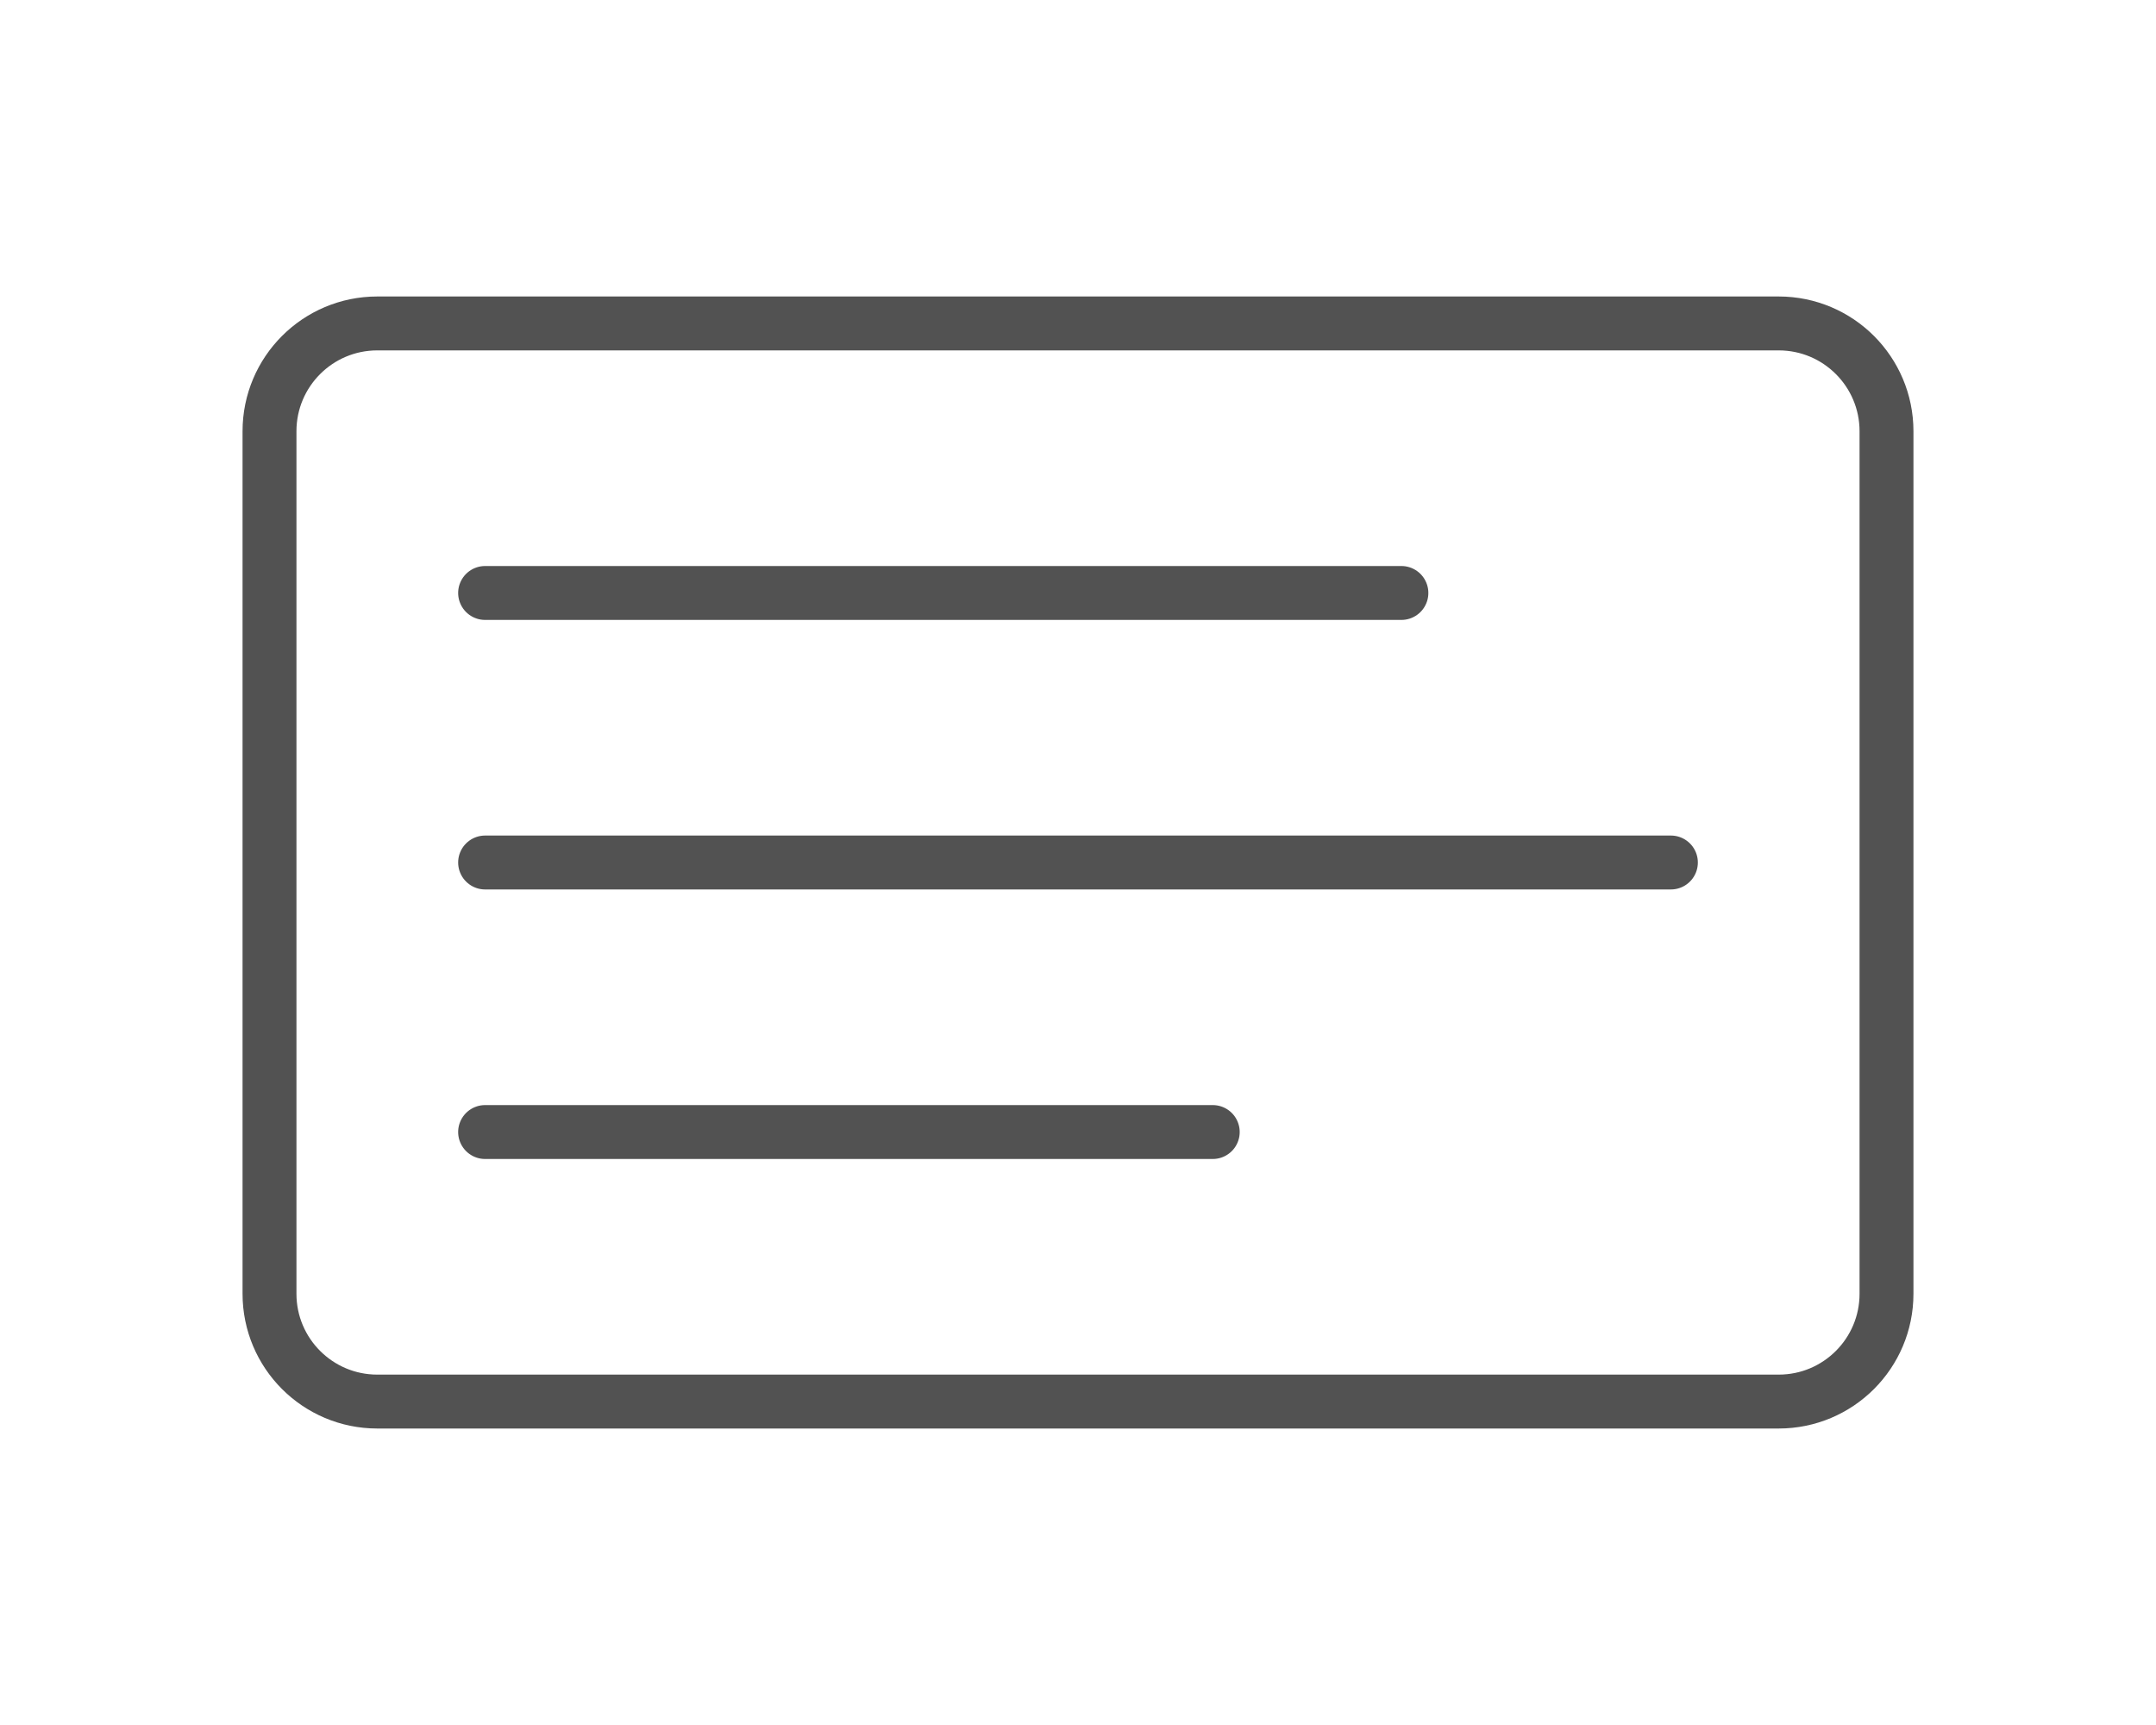
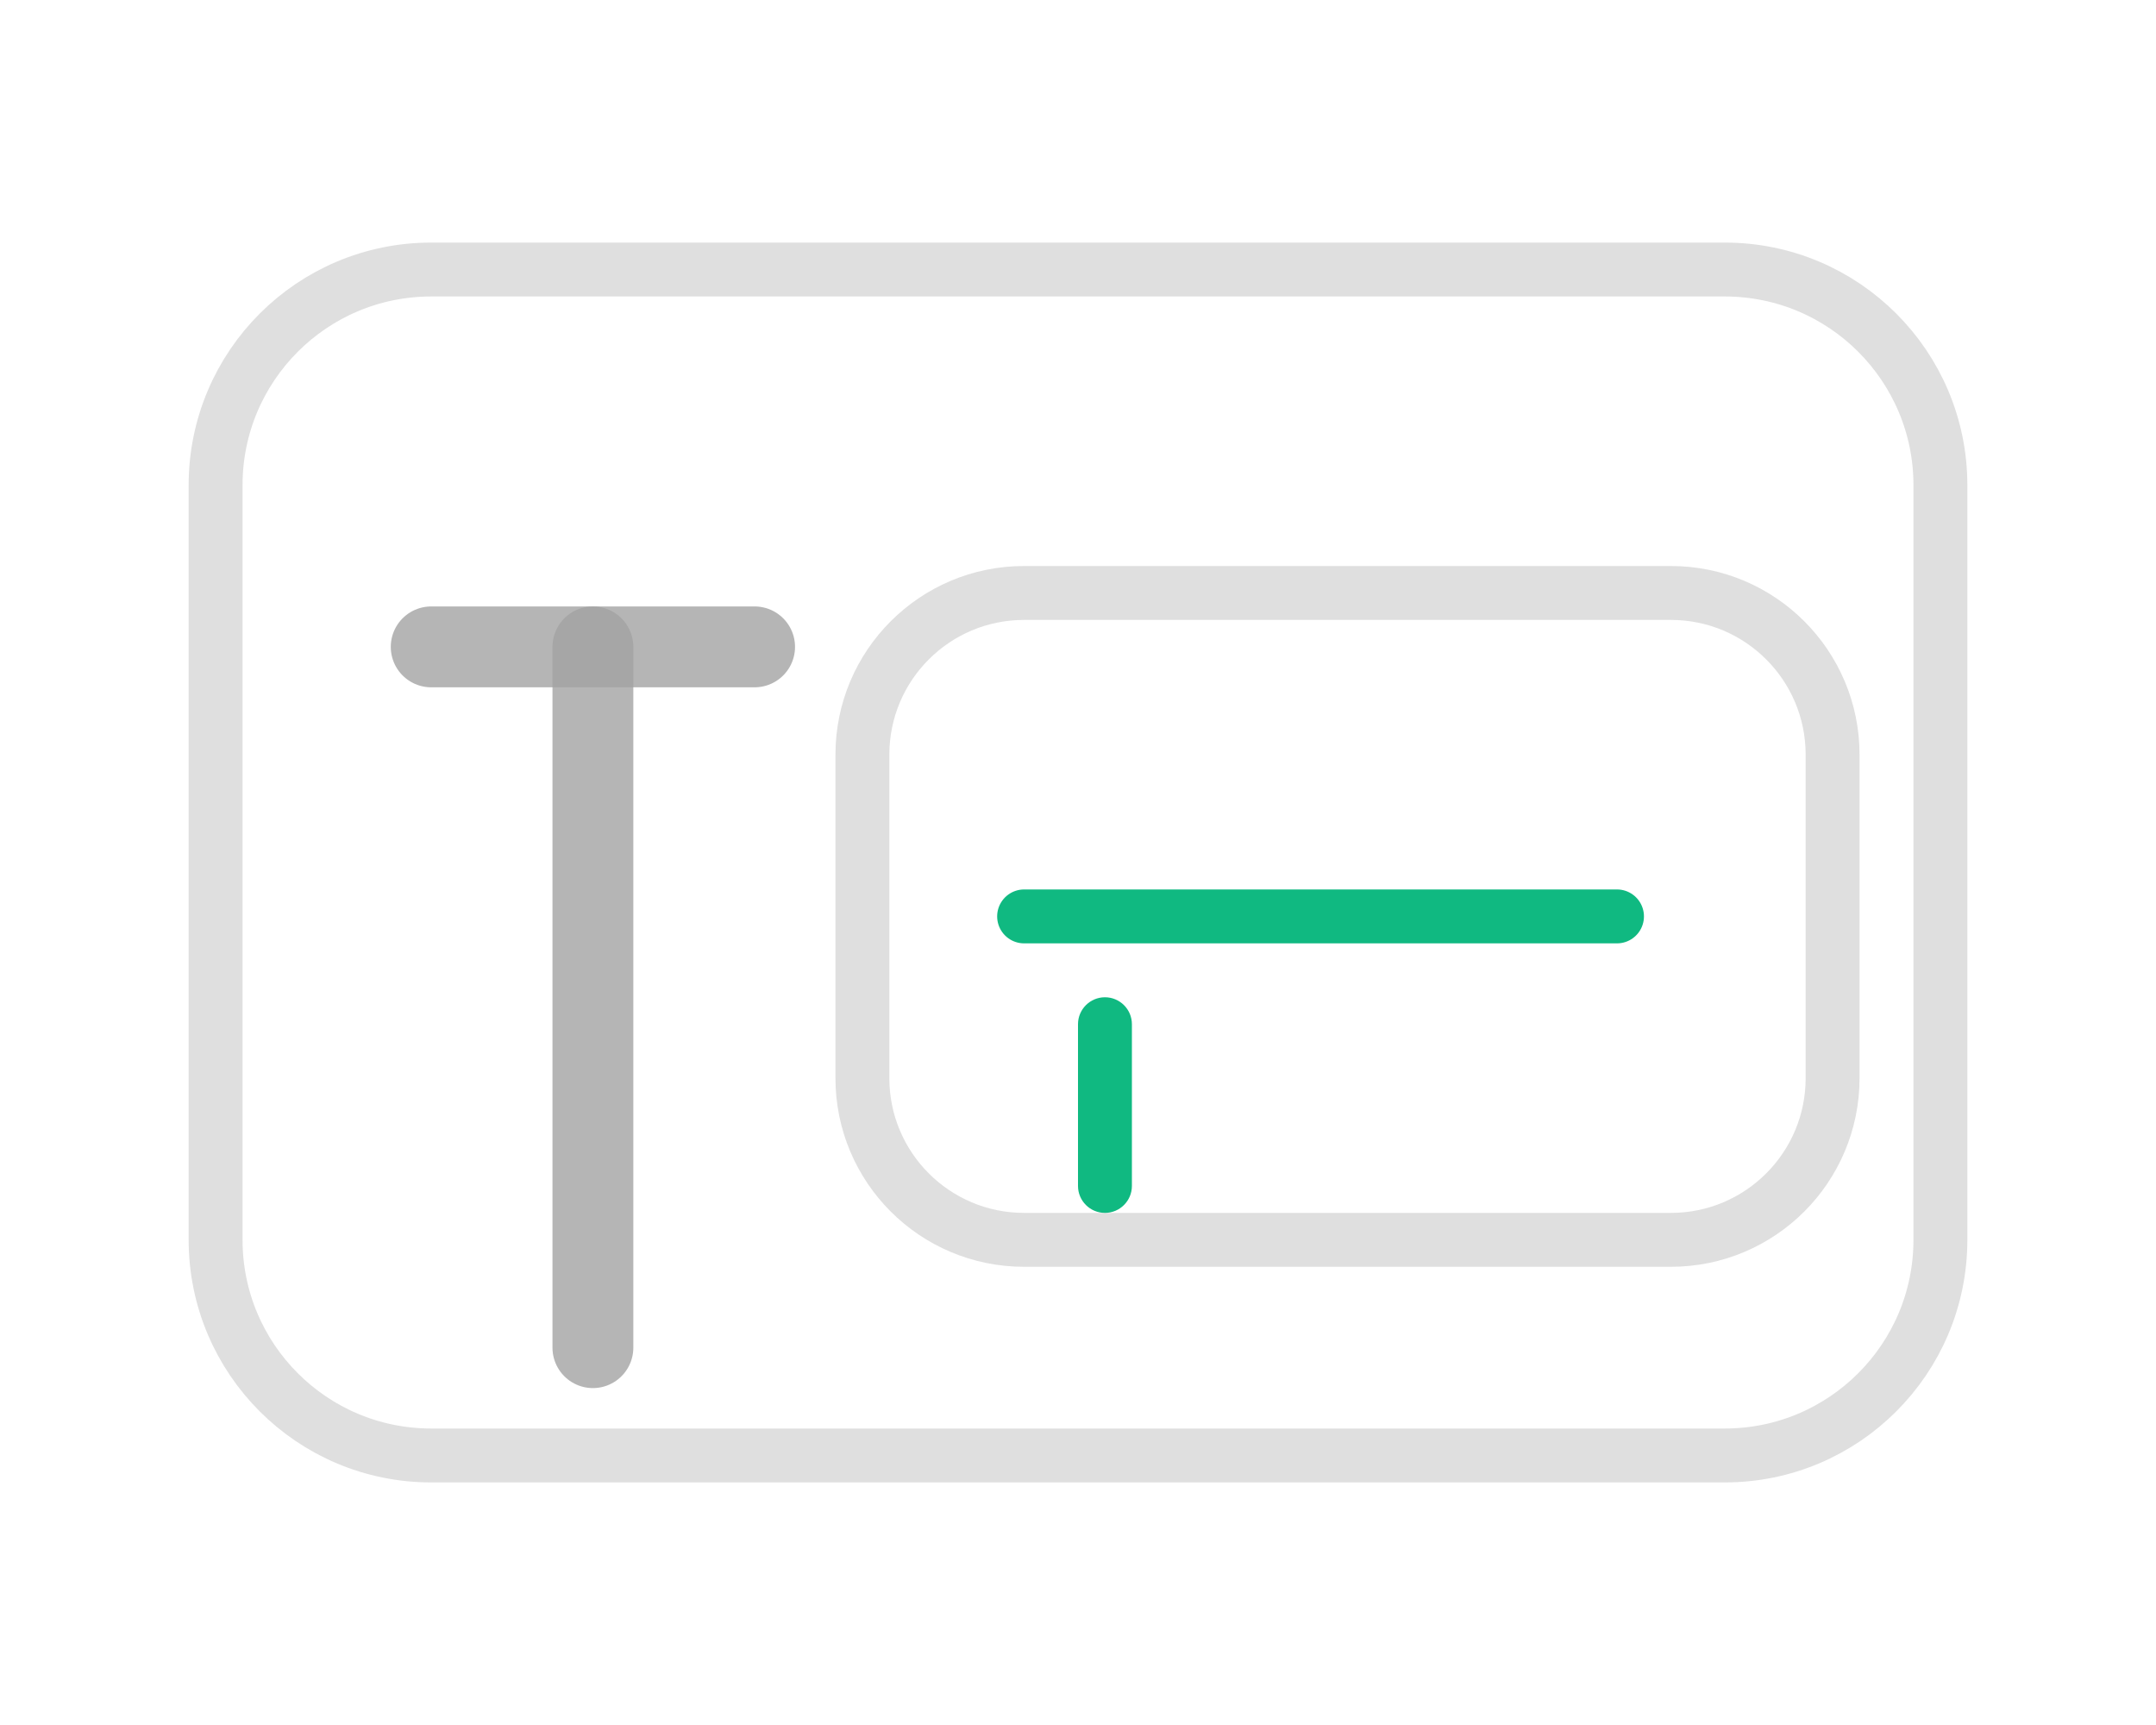
<svg xmlns="http://www.w3.org/2000/svg" width="80" height="64" viewBox="0 0 80 64" fill="none">
-   <rect x="10" y="12" width="60" height="40" rx="4" stroke="#525252" stroke-width="2" fill="none" />
-   <line x1="18" y1="22" x2="52" y2="22" stroke="#525252" stroke-width="2" stroke-linecap="round" />
-   <line x1="18" y1="32" x2="62" y2="32" stroke="#525252" stroke-width="2" stroke-linecap="round" />
-   <line x1="18" y1="42" x2="45" y2="42" stroke="#525252" stroke-width="2" stroke-linecap="round" />
+   <rect x="8" y="10" width="64" height="44" rx="8" stroke="#a3a3a3" stroke-opacity="0.35" stroke-width="2" />
+   <g stroke="#a3a3a3" stroke-opacity="0.8" stroke-width="3" stroke-linecap="round">
+     <line x1="16" y1="24" x2="28" y2="24" />
+     <line x1="22" y1="24" x2="22" y2="50" />
+   </g>
+   <rect x="32" y="22" width="36" height="24" rx="6" stroke="#a3a3a3" stroke-opacity="0.35" stroke-width="2" />
+   <line x1="38" y1="34" x2="60" y2="34" stroke="#10b981" stroke-width="2" stroke-linecap="round">
+     <animate attributeName="stroke-dasharray" values="0,40;40,40" dur="0.9s" fill="freeze" />
+   </line>
+   <rect x="40" y="37" width="2" height="8" rx="1" fill="#10b981">
+     <animate attributeName="opacity" values="1;0;1" dur="1s" repeatCount="indefinite" />
+   </rect>
</svg>
